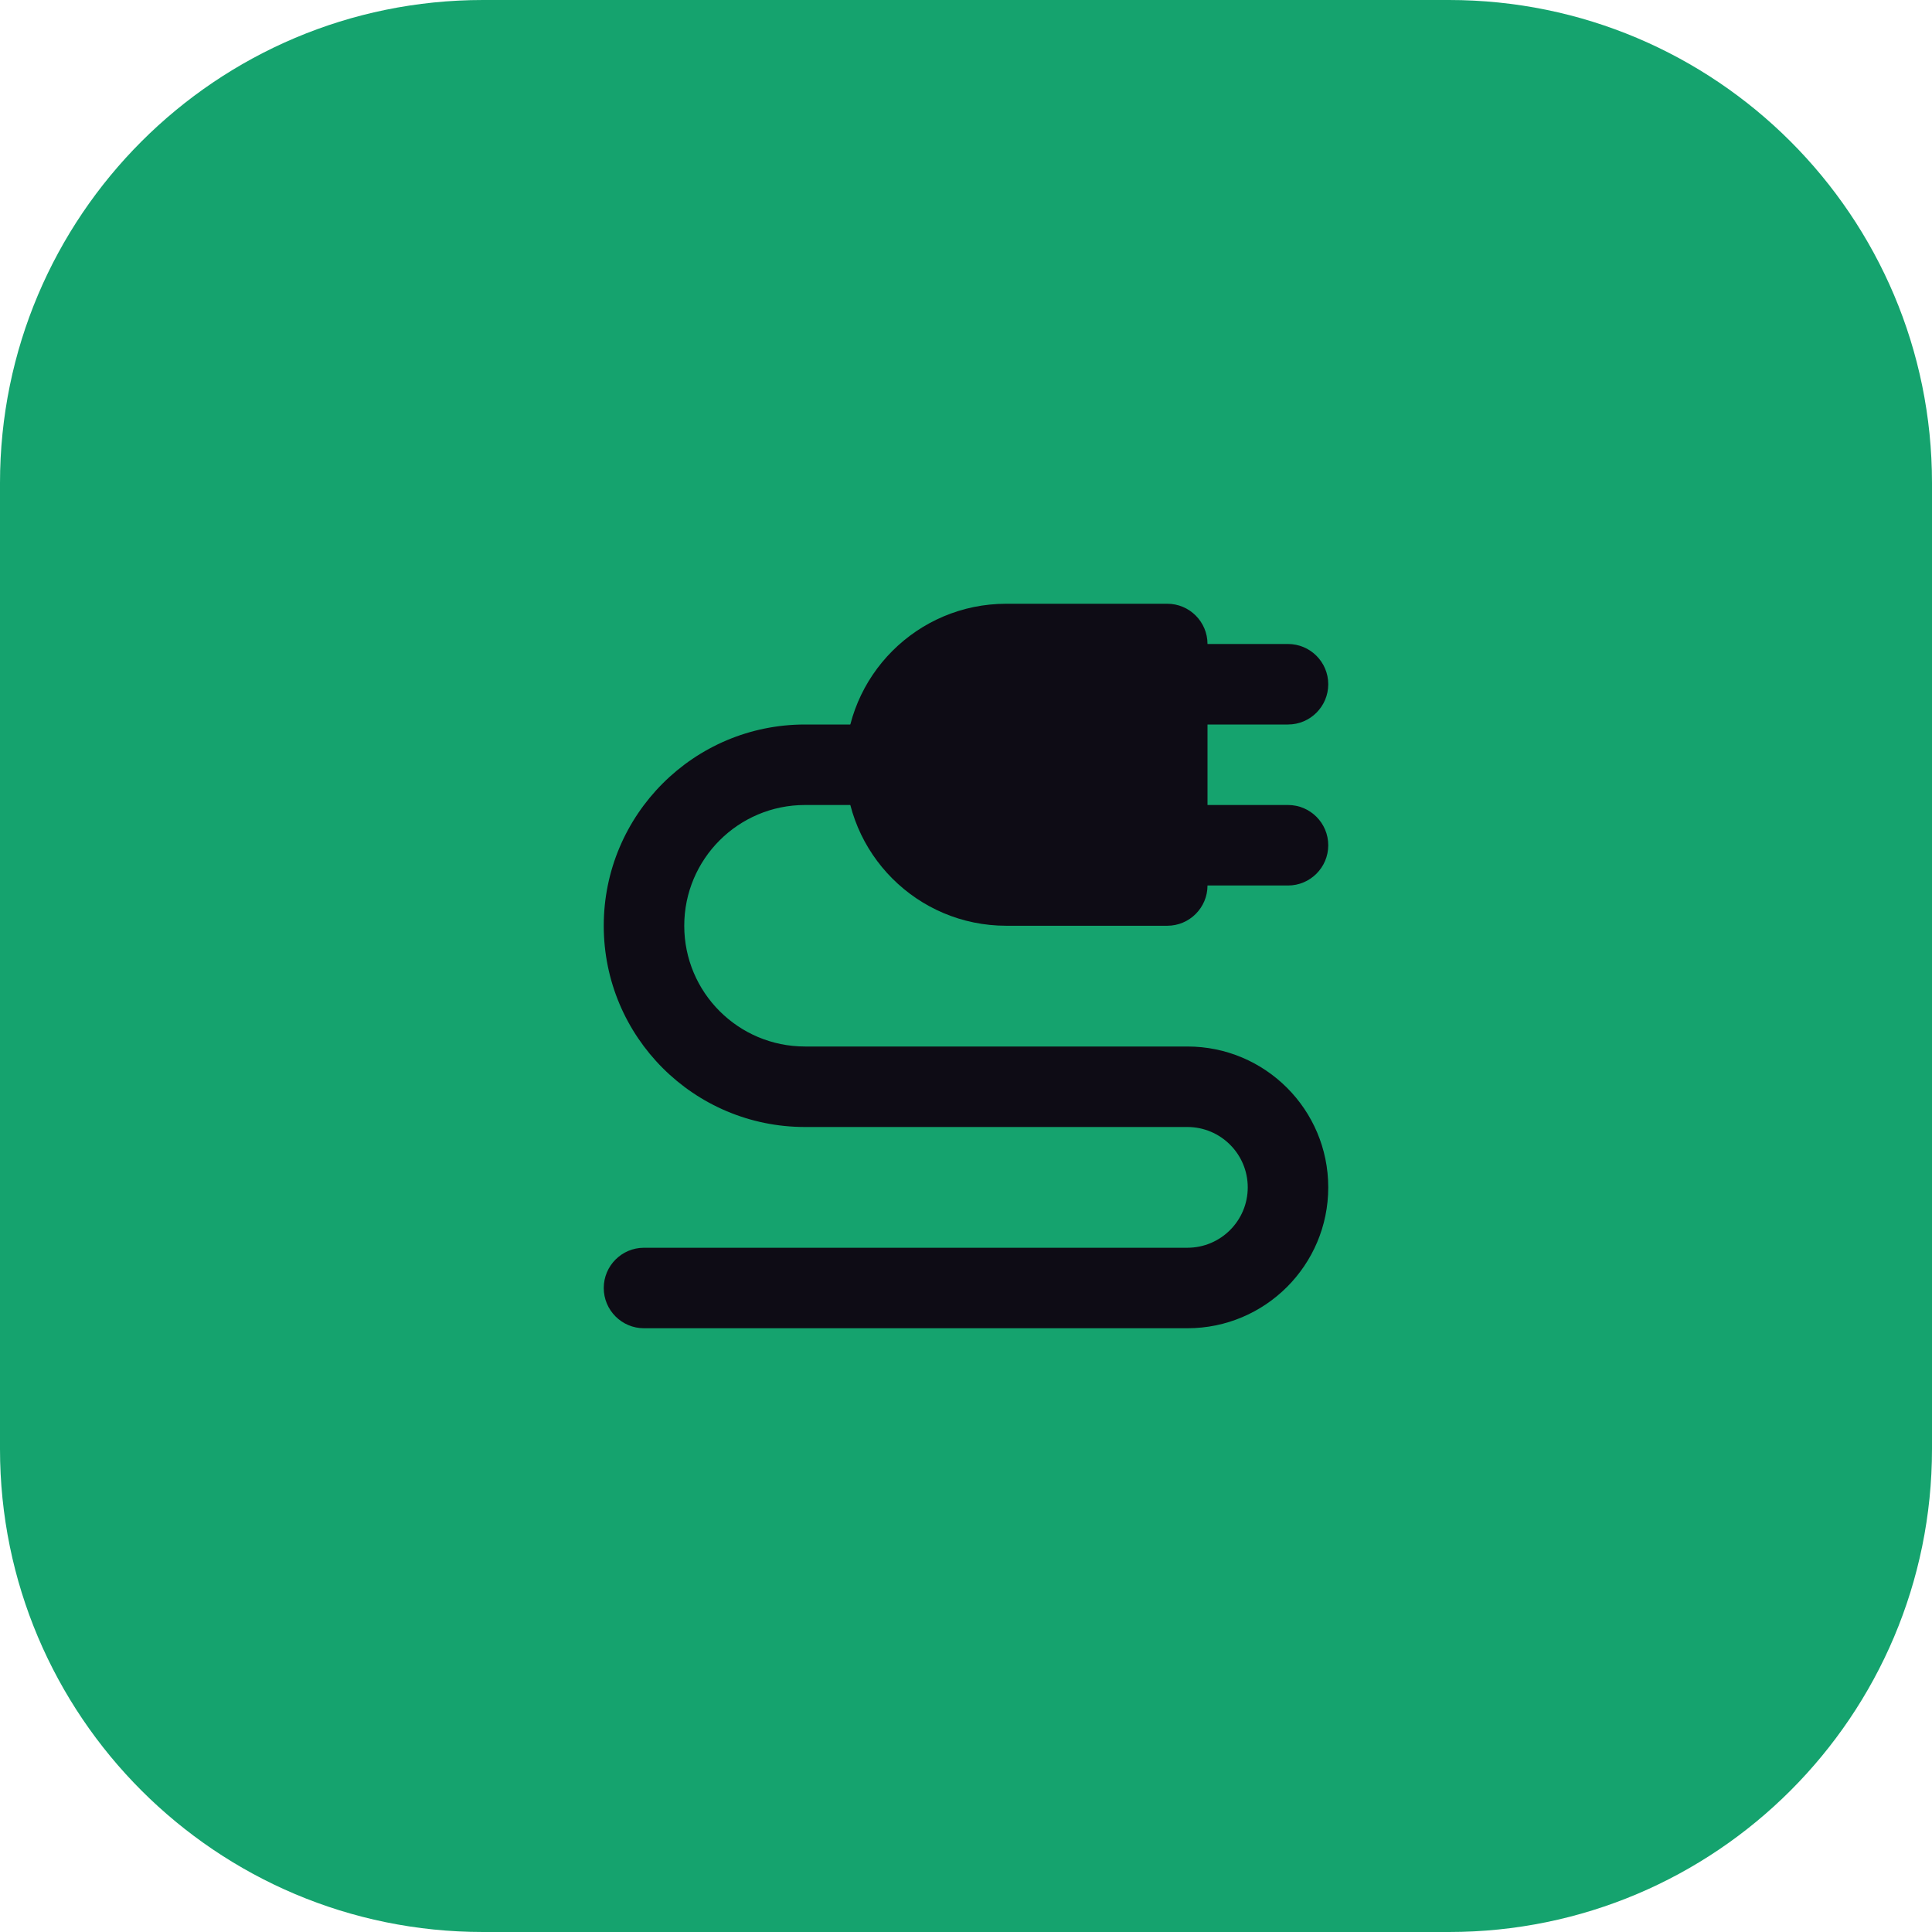
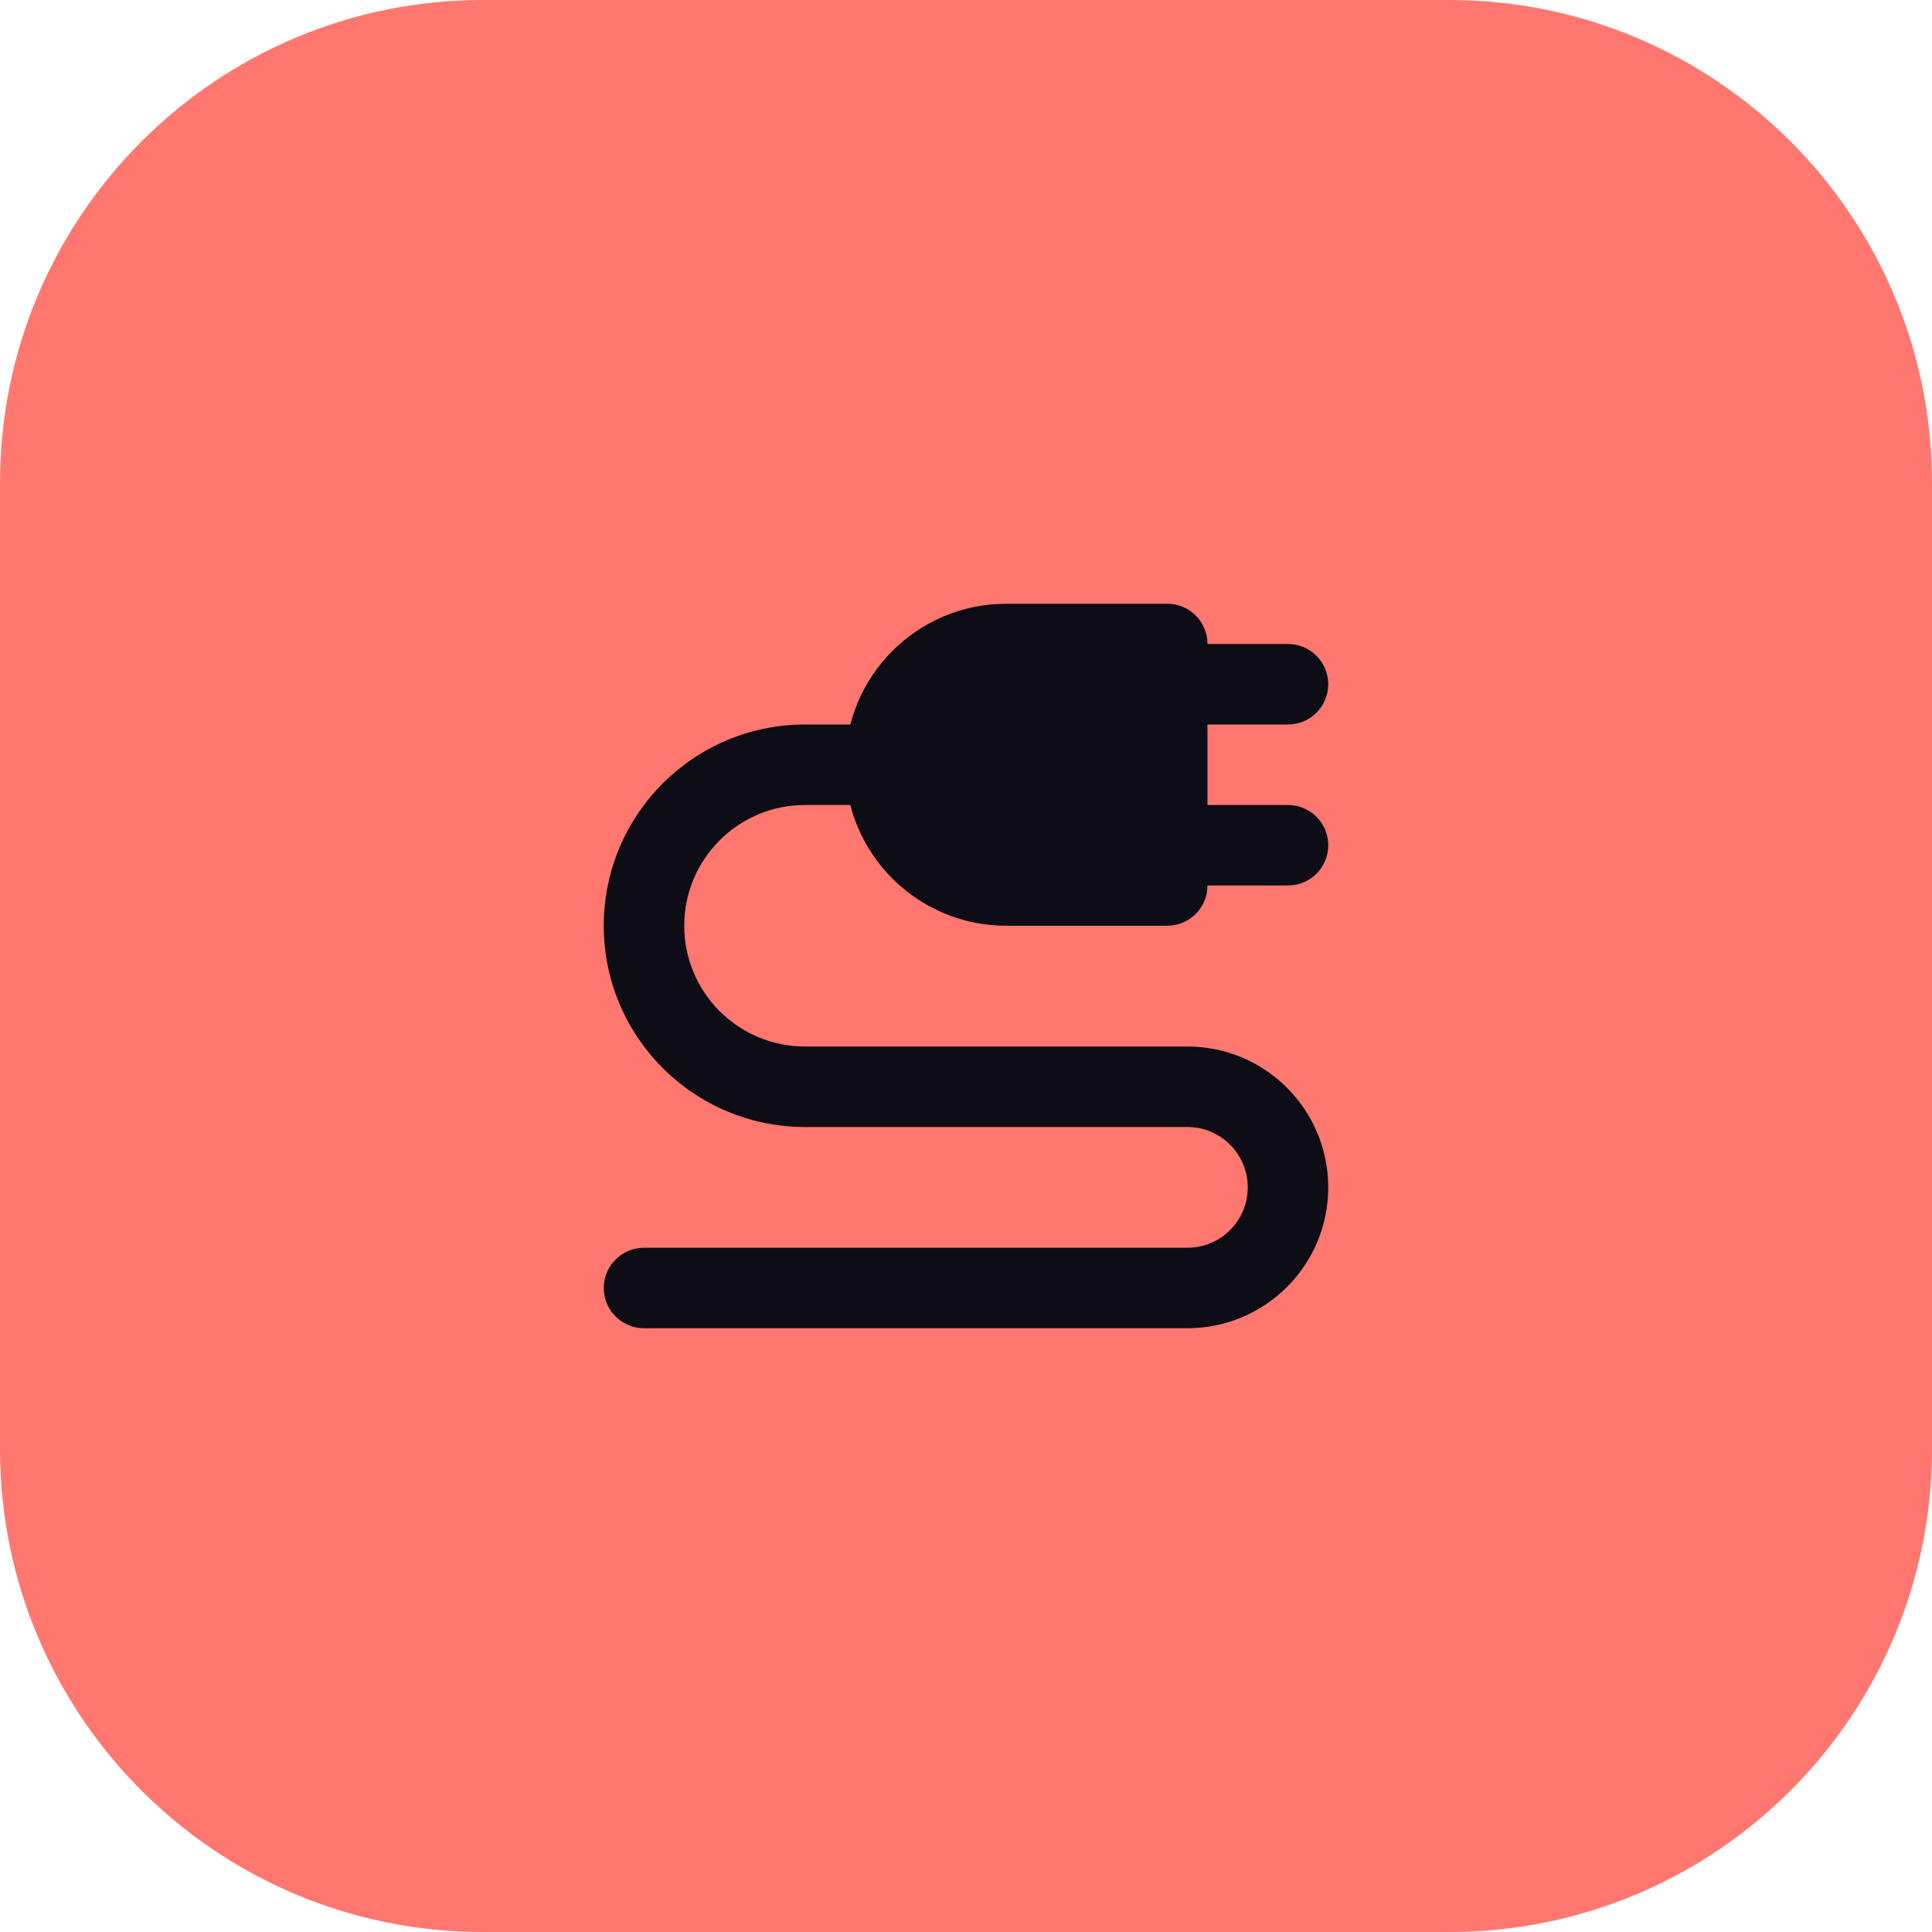
<svg xmlns="http://www.w3.org/2000/svg" width="48" height="48" viewBox="0 0 48 48" fill="none">
-   <rect width="48" height="48" rx="12" fill="#15a36e" />
+   <rect width="48" height="48" rx="12" fill="#FF776F" />
  <path fill-rule="evenodd" clip-rule="evenodd" d="M31 29.5C31 28.672 30.328 28 29.5 28H20C17.239 28 15 25.761 15 23C15 20.239 17.239 18 20 18H23V20H20C18.343 20 17 21.343 17 23C17 24.657 18.343 26 20 26H29.5C31.433 26 33 27.567 33 29.5C33 31.433 31.433 33 29.5 33H16C15.448 33 15 32.552 15 32C15 31.448 15.448 31 16 31H29.5C30.328 31 31 30.328 31 29.5Z" fill="#0E0C15" />
  <path d="M32 16H28V18H32C32.552 18 33 17.552 33 17C33 16.448 32.552 16 32 16Z" fill="#0E0C15" />
  <path d="M32 20H28V22H32C32.552 22 33 21.552 33 21C33 20.448 32.552 20 32 20Z" fill="#0E0C15" />
  <path d="M21 19C21 16.791 22.791 15 25 15H29C29.552 15 30 15.448 30 16V22C30 22.552 29.552 23 29 23H25C22.791 23 21 21.209 21 19Z" fill="#0E0C15" />
</svg>
